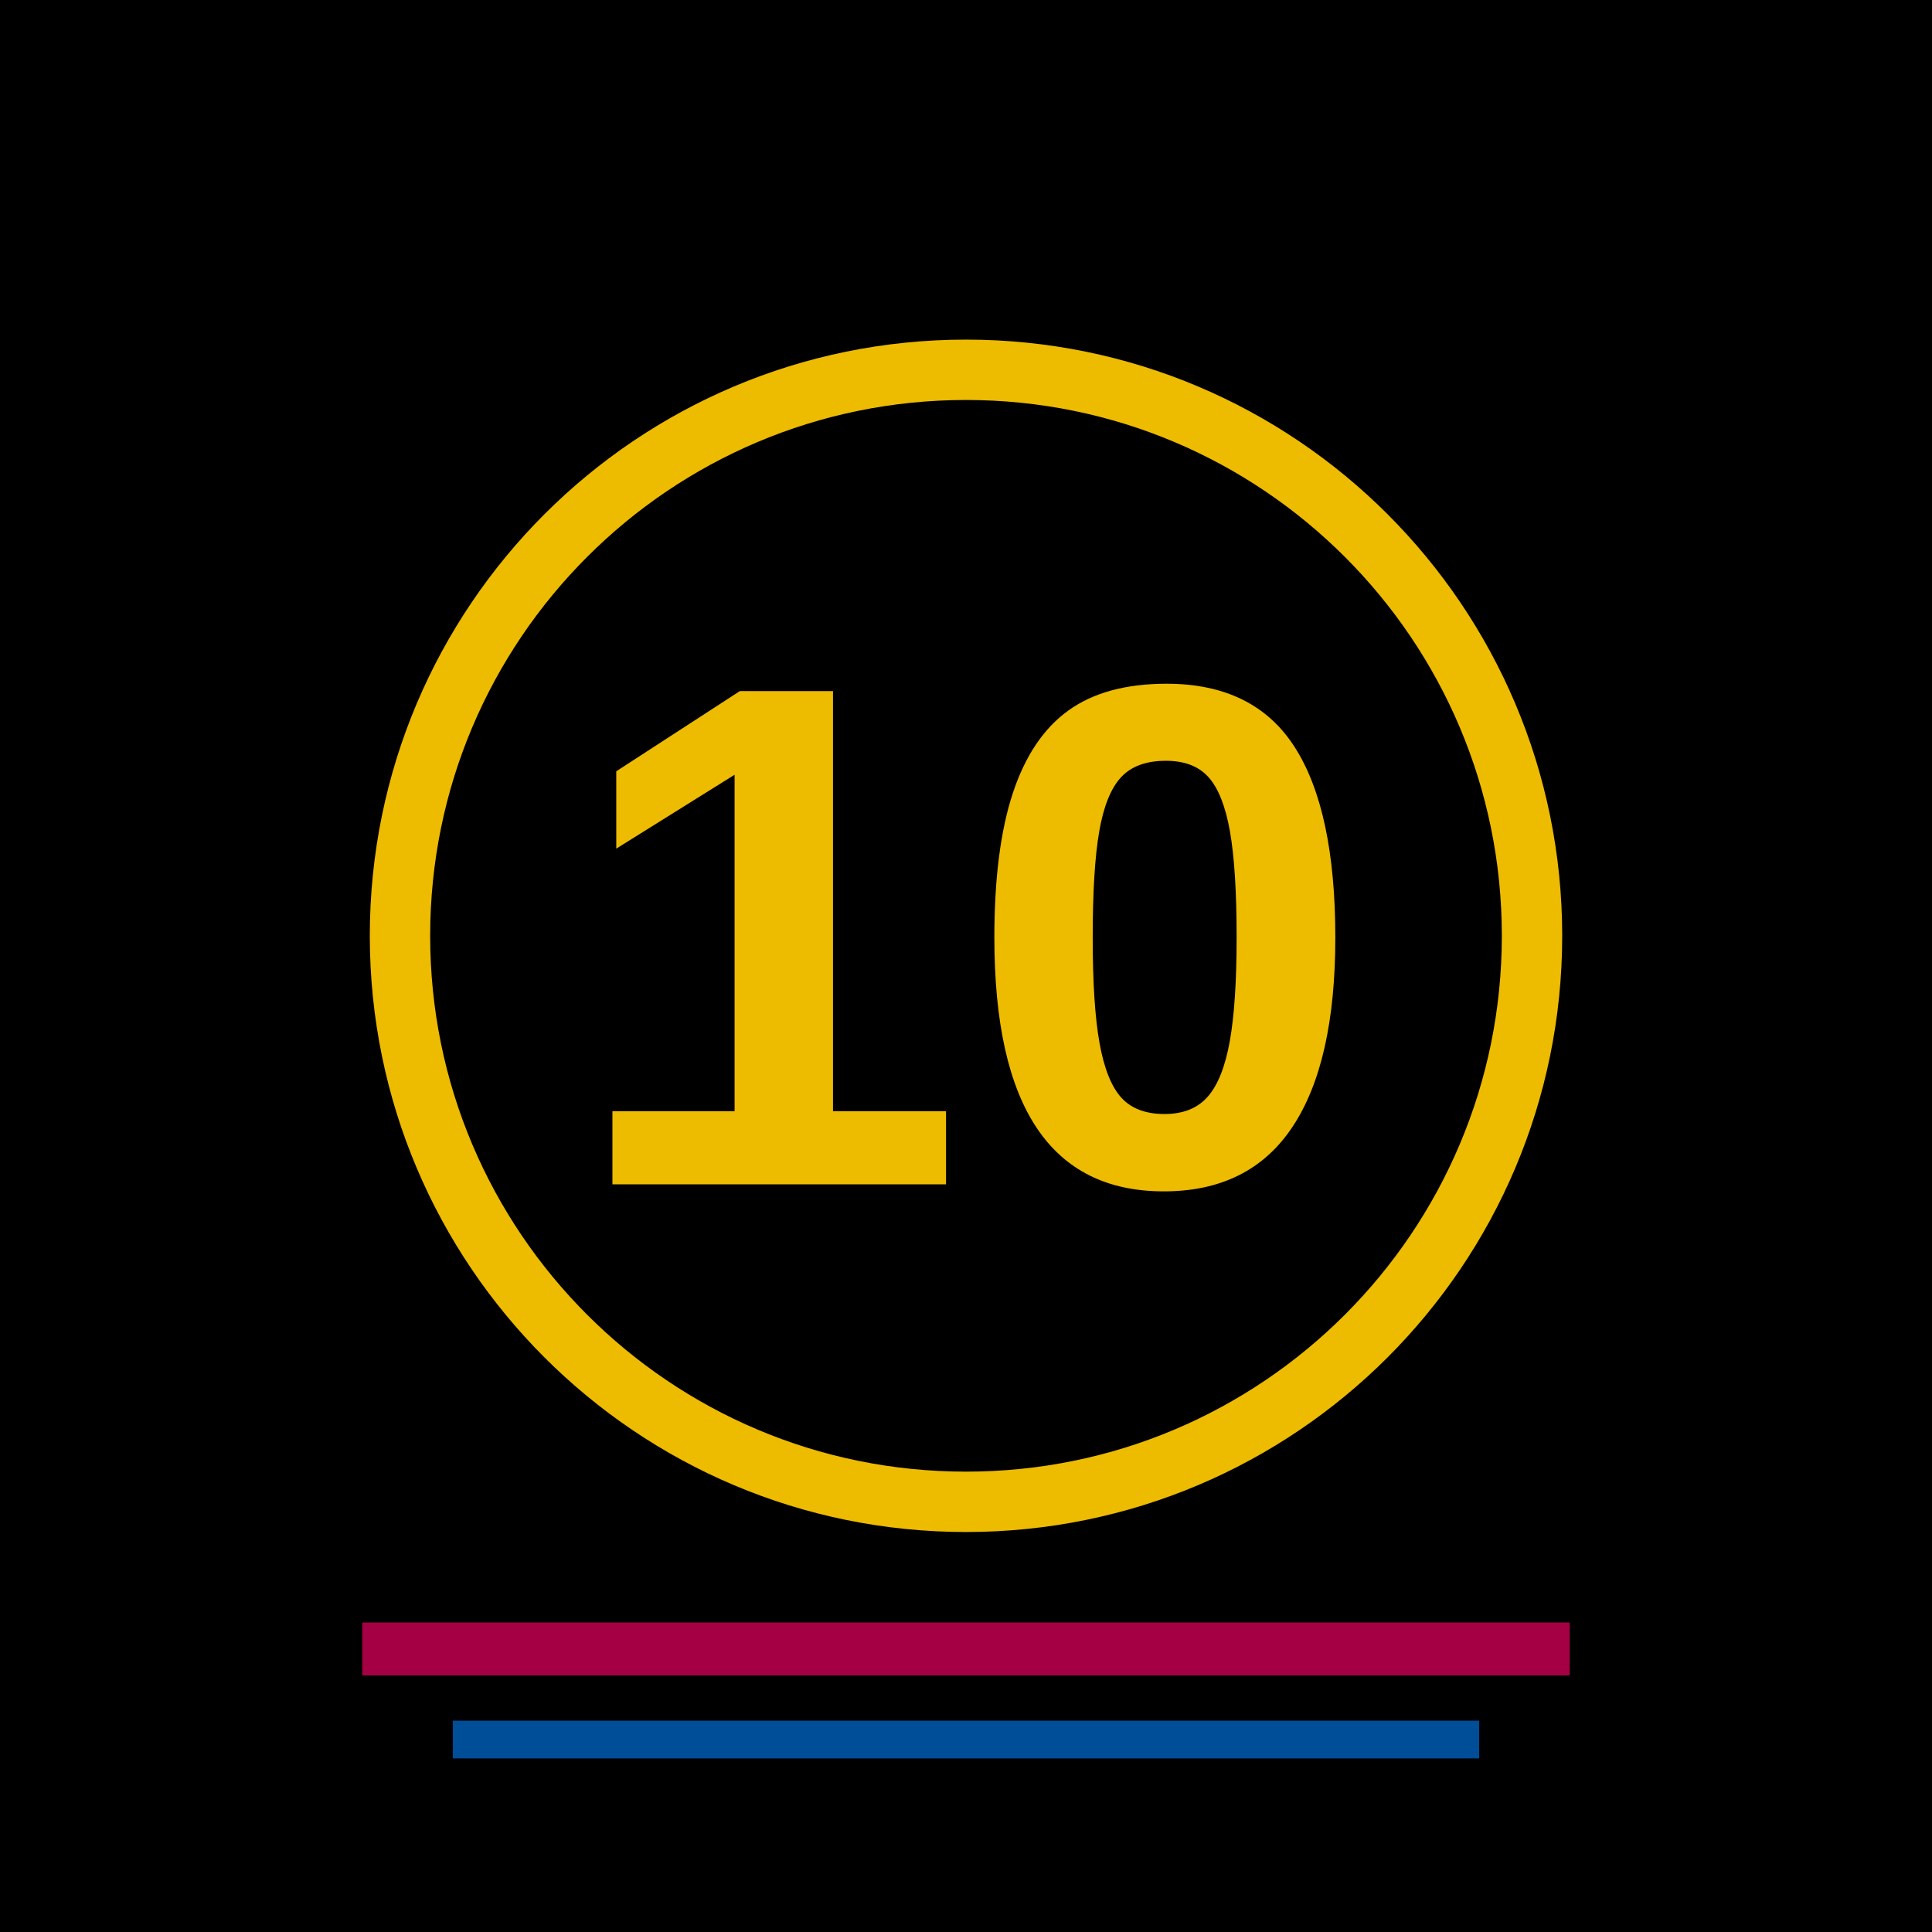
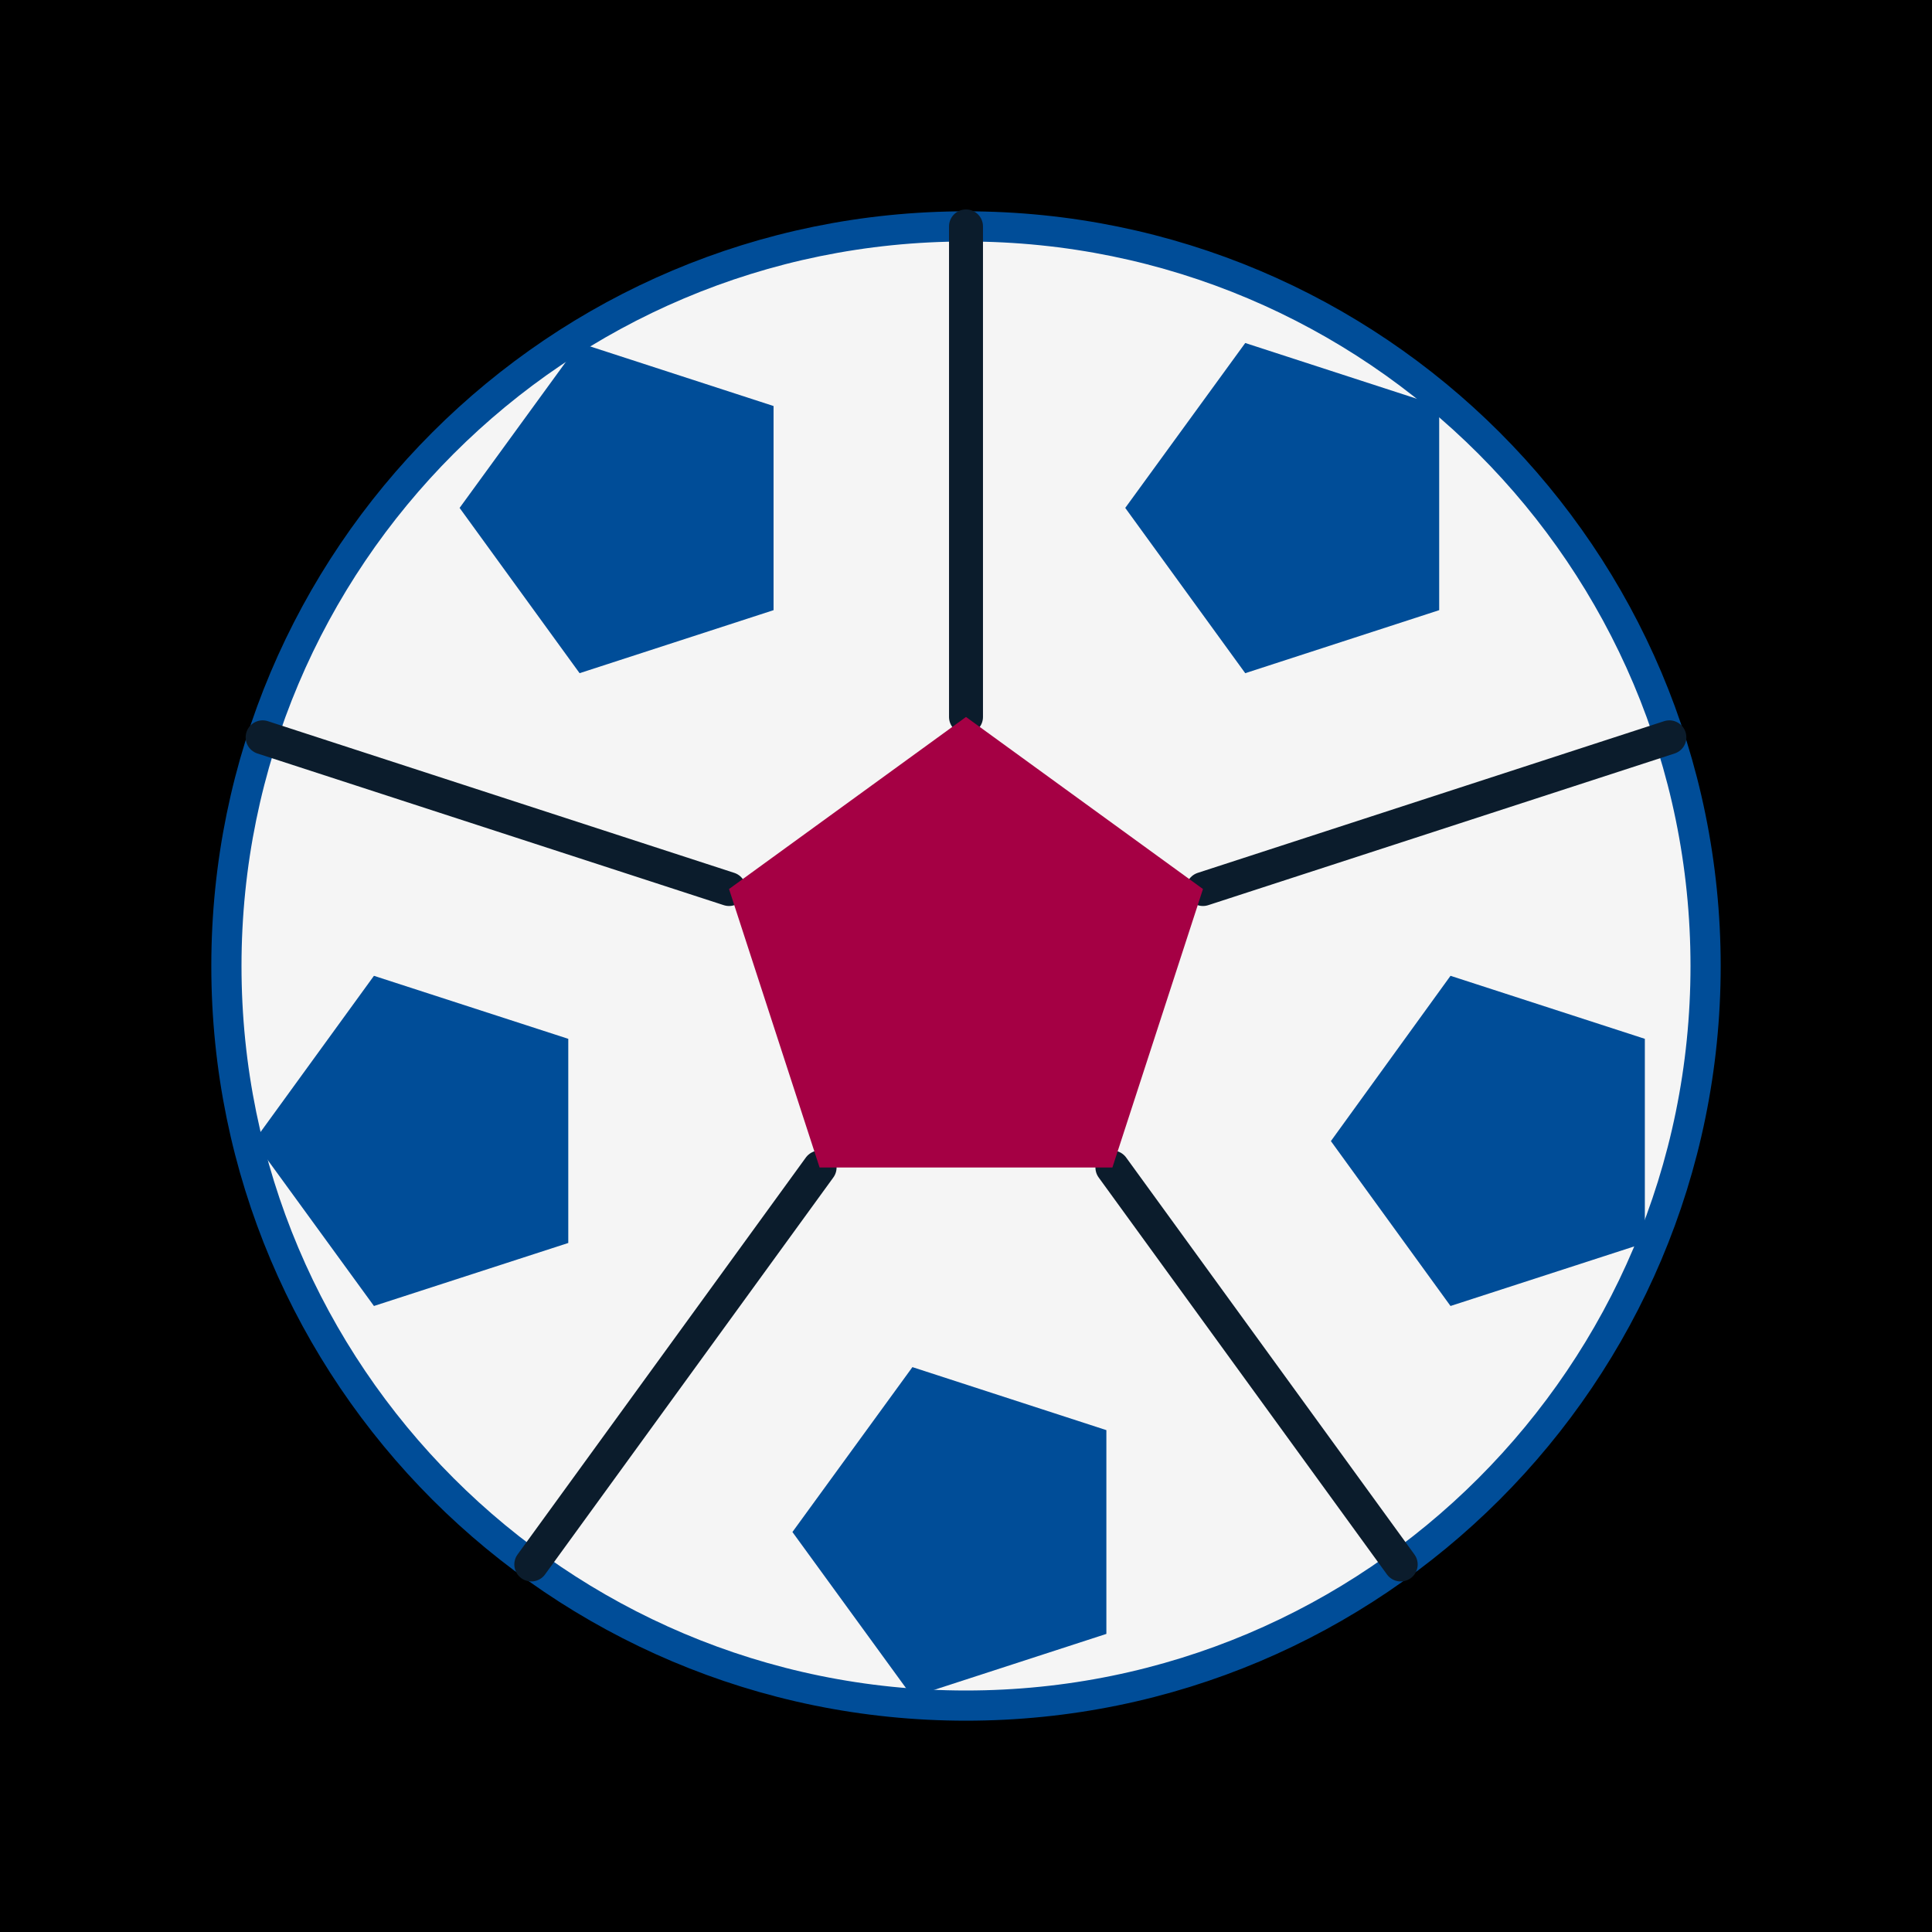
<svg xmlns="http://www.w3.org/2000/svg" width="512" height="512" viewBox="0 0 512 512">
  <rect width="512" height="512" fill="#000000" />
-   <circle cx="256" cy="248" r="150" fill="none" stroke="#edbb00" stroke-width="16" />
-   <text x="256" y="248" font-family="Arial, Helvetica, sans-serif" font-size="190" font-weight="800" fill="#edbb00" text-anchor="middle" dominant-baseline="central">10</text>
-   <rect x="96" y="430" width="320" height="14" fill="#a50044" />
-   <rect x="120" y="456" width="272" height="10" fill="#004d98" />
+   <circle cx="256" cy="256" r="196" fill="#f5f5f5" stroke="#004d98" stroke-width="8" />
+   <line x1="256.0" y1="190.0" x2="256.0" y2="60.0" stroke="#0b1c2c" stroke-width="9" stroke-linecap="round" />
+   <line x1="318.8" y1="235.6" x2="442.4" y2="195.4" stroke="#0b1c2c" stroke-width="9" stroke-linecap="round" />
+   <line x1="294.8" y1="309.4" x2="371.2" y2="414.6" stroke="#0b1c2c" stroke-width="9" stroke-linecap="round" />
+   <line x1="217.2" y1="309.4" x2="140.8" y2="414.6" stroke="#0b1c2c" stroke-width="9" stroke-linecap="round" />
+   <line x1="193.2" y1="235.6" x2="69.6" y2="195.4" stroke="#0b1c2c" stroke-width="9" stroke-linecap="round" />
+   <polygon points="381.4,161.7 330.0,178.4 298.2,134.6 330.0,90.9 381.4,107.6" fill="#004d98" />
+   <polygon points="384.4,346.1 352.7,302.4 384.4,258.6 435.9,275.3 435.9,329.4" fill="#004d98" />
+   <polygon points="210.0,406.0 241.8,362.3 293.2,379.0 293.2,433.0 241.8,449.7" fill="#004d98" />
+   <polygon points="99.1,258.6 150.6,275.3 150.6,329.4 99.1,346.1 67.3,302.4" fill="#004d98" />
+   <polygon points="205.0,107.6 205.0,161.7 153.6,178.4 121.8,134.6 153.6,90.9" fill="#004d98" />
+   <polygon points="256.0,190.0 318.8,235.6 294.8,309.4 217.2,309.4 193.2,235.6" fill="#a50044" />
</svg>
